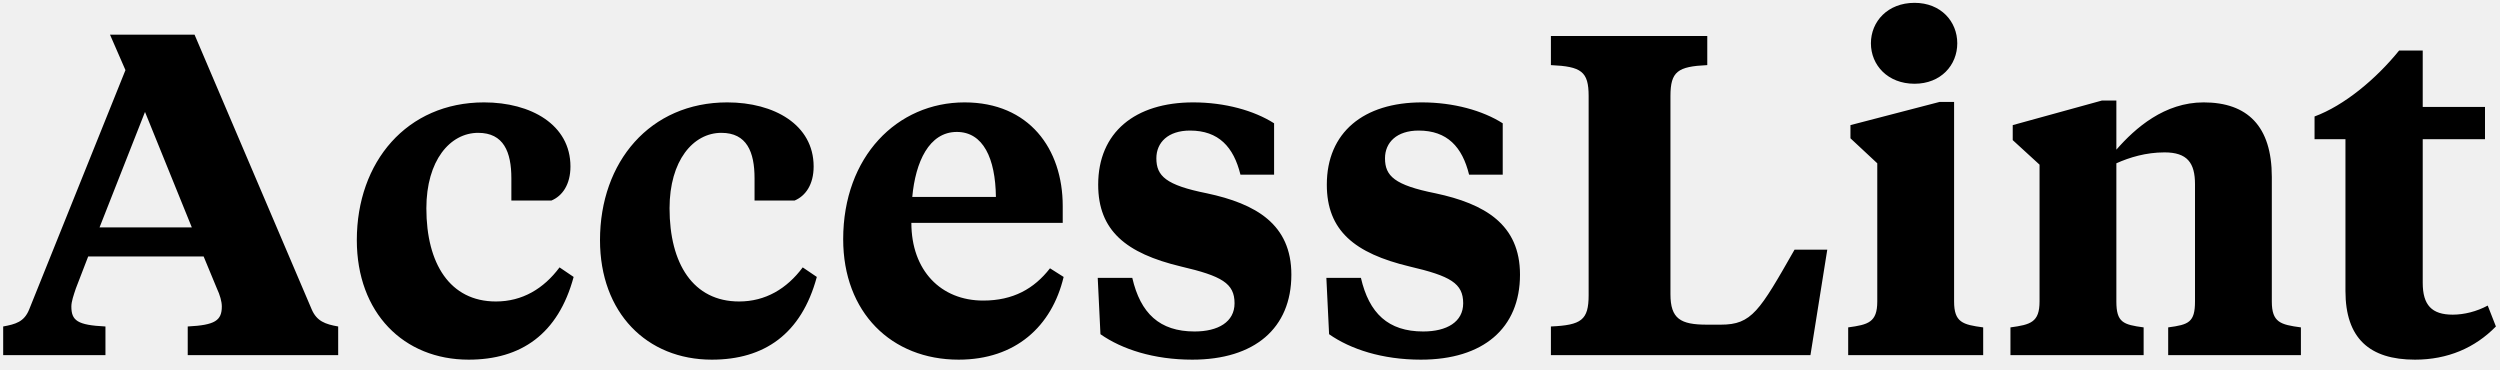
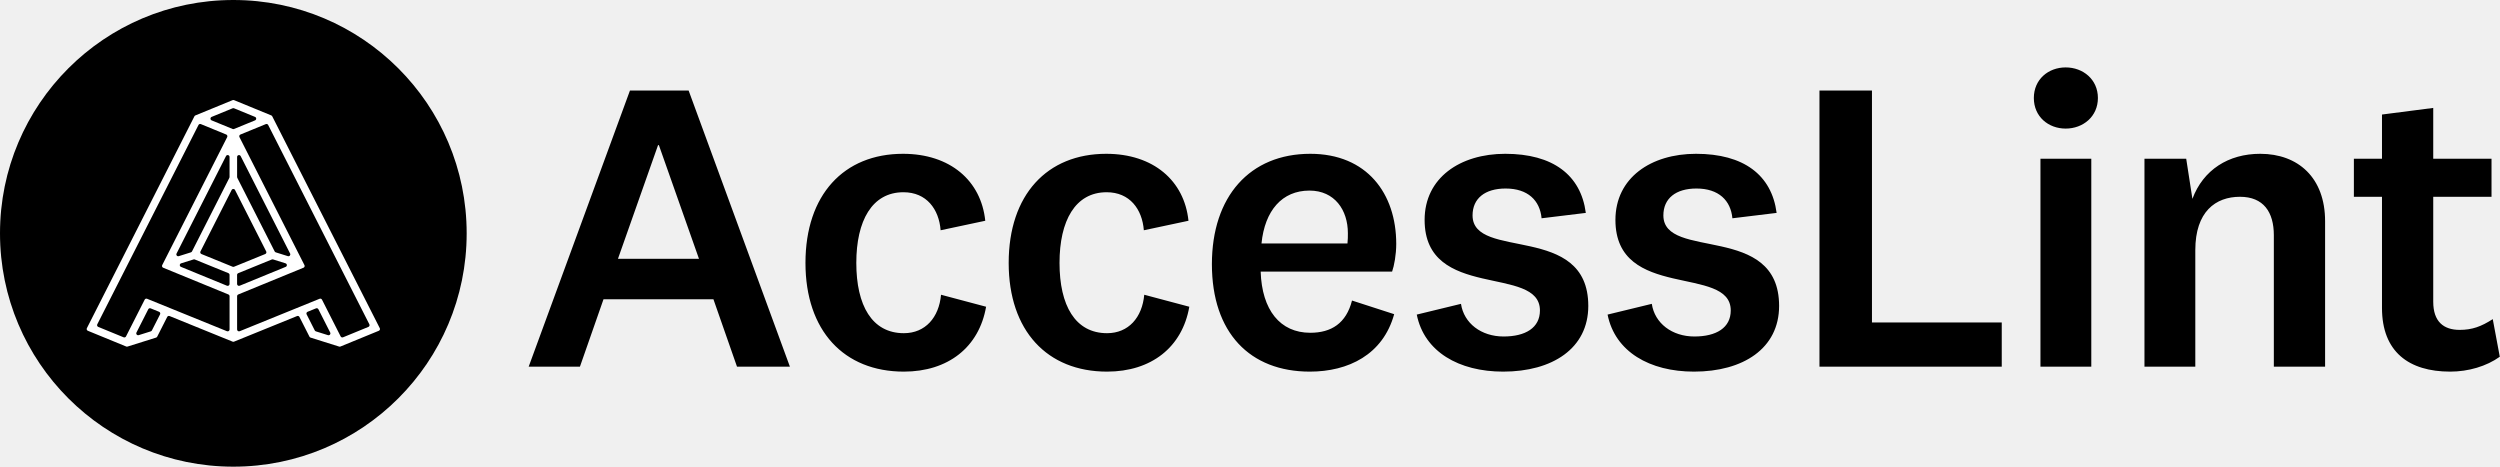
- <svg xmlns="http://www.w3.org/2000/svg" width="176px" height="26px" viewBox="0 0 176 26" version="1.1" role="img" aria-labelledby="svg-accesslint-logo-title">
-   <path d="M15.264,20.296 L14.336,18.056 L6.208,18.056 L5.344,20.296 C5.184,20.776 5.024,21.224 5.024,21.576 C5.024,22.568 5.44,22.888 7.424,22.984 L7.424,25 L0.224,25 L0.224,22.984 C1.088,22.824 1.696,22.664 2.048,21.8 L8.832,4.936 L7.744,2.44 L13.696,2.44 L21.952,21.8 C22.304,22.6 22.88,22.824 23.808,22.984 L23.808,25 L13.216,25 L13.216,22.984 C15.136,22.888 15.616,22.568 15.616,21.576 C15.616,21.224 15.488,20.776 15.264,20.296 Z M10.208,7.88 L7.008,16.008 L13.504,16.008 L10.208,7.88 Z M30.016,14.664 C30.016,11.304 31.68,9.352 33.664,9.352 C35.456,9.352 36,10.696 36,12.552 L36,14.12 L38.816,14.12 C39.584,13.8 40.16,13 40.16,11.72 C40.16,8.776 37.376,7.208 34.08,7.208 C28.64,7.208 25.12,11.4 25.12,16.904 C25.12,22.024 28.416,25.32 32.992,25.32 C36.672,25.32 39.296,23.528 40.384,19.496 L39.392,18.824 C38.272,20.328 36.768,21.224 34.912,21.224 C31.68,21.224 30.016,18.568 30.016,14.664 Z M47.136,14.664 C47.136,11.304 48.8,9.352 50.784,9.352 C52.576,9.352 53.12,10.696 53.12,12.552 L53.12,14.12 L55.936,14.12 C56.704,13.8 57.28,13 57.28,11.72 C57.28,8.776 54.496,7.208 51.2,7.208 C45.76,7.208 42.24,11.4 42.24,16.904 C42.24,22.024 45.536,25.32 50.112,25.32 C53.792,25.32 56.416,23.528 57.504,19.496 L56.512,18.824 C55.392,20.328 53.888,21.224 52.032,21.224 C48.8,21.224 47.136,18.568 47.136,14.664 Z M67.904,7.208 C72.448,7.208 74.816,10.472 74.816,14.504 L74.816,15.688 L64.16,15.688 C64.16,19.048 66.24,21.16 69.216,21.16 C71.328,21.16 72.8,20.328 73.92,18.888 L74.88,19.496 C74.048,22.984 71.488,25.32 67.488,25.32 C62.752,25.32 59.36,21.992 59.36,16.84 C59.36,11.016 63.168,7.208 67.904,7.208 Z M67.36,9.288 C65.408,9.288 64.448,11.4 64.224,13.864 L70.112,13.864 C70.08,11.144 69.216,9.288 67.36,9.288 Z M83.936,25.32 C88.32,25.32 90.912,23.112 90.912,19.336 C90.912,15.784 88.416,14.344 84.96,13.608 C82.08,13.032 81.408,12.392 81.408,11.144 C81.408,10.024 82.24,9.192 83.776,9.192 C85.792,9.192 86.848,10.344 87.328,12.296 L89.696,12.296 L89.696,8.68 C88.288,7.784 86.24,7.208 84,7.208 C79.904,7.208 77.312,9.32 77.312,13 C77.312,16.232 79.264,17.832 83.136,18.76 C86.016,19.432 86.912,19.944 86.912,21.352 C86.912,22.664 85.76,23.336 84.096,23.336 C81.632,23.336 80.288,22.056 79.712,19.56 L77.28,19.56 L77.472,23.528 C78.976,24.584 81.216,25.32 83.936,25.32 Z M100.032,25.32 C104.416,25.32 107.008,23.112 107.008,19.336 C107.008,15.784 104.512,14.344 101.056,13.608 C98.176,13.032 97.504,12.392 97.504,11.144 C97.504,10.024 98.336,9.192 99.872,9.192 C101.888,9.192 102.944,10.344 103.424,12.296 L105.792,12.296 L105.792,8.68 C104.384,7.784 102.336,7.208 100.096,7.208 C96,7.208 93.408,9.32 93.408,13 C93.408,16.232 95.36,17.832 99.232,18.76 C102.112,19.432 103.008,19.944 103.008,21.352 C103.008,22.664 101.856,23.336 100.192,23.336 C97.728,23.336 96.384,22.056 95.808,19.56 L93.376,19.56 L93.568,23.528 C95.072,24.584 97.312,25.32 100.032,25.32 Z M117.6,6.76 C117.6,5.032 118.112,4.68 120.192,4.584 L120.192,2.536 L109.184,2.536 L109.184,4.584 C111.328,4.68 111.84,5.032 111.84,6.76 L111.84,20.776 C111.84,22.536 111.328,22.888 109.184,22.984 L109.184,25 L127.456,25 L128.64,17.576 L126.336,17.576 C123.872,21.896 123.328,22.856 121.152,22.856 L120.16,22.856 C118.304,22.856 117.6,22.44 117.6,20.712 L117.6,6.76 Z M137.568,7.176 L136.544,7.176 L130.272,8.808 L130.272,9.736 L132.16,11.496 L132.16,21.224 C132.16,22.696 131.52,22.856 130.112,23.048 L130.112,25 L139.616,25 L139.616,23.048 C138.176,22.856 137.568,22.696 137.568,21.224 L137.568,7.176 Z M134.784,5.896 C136.64,5.896 137.792,4.584 137.792,3.048 C137.792,1.512 136.64,0.2 134.784,0.2 C132.896,0.2 131.712,1.512 131.712,3.048 C131.712,4.584 132.896,5.896 134.784,5.896 Z M154.528,21.224 C154.528,22.696 154.08,22.856 152.64,23.048 L152.64,25 L161.984,25 L161.984,23.048 C160.544,22.856 159.936,22.696 159.936,21.224 L159.936,12.456 C159.936,8.872 158.208,7.208 155.136,7.208 C152.384,7.208 150.336,9 148.992,10.536 L148.992,7.08 L147.968,7.08 L141.696,8.808 L141.696,9.864 L143.584,11.592 L143.584,21.224 C143.584,22.696 142.944,22.856 141.536,23.048 L141.536,25 L150.912,25 L150.912,23.048 C149.472,22.856 148.992,22.696 148.992,21.224 L148.992,11.496 C149.92,11.08 151.072,10.728 152.384,10.728 C153.984,10.728 154.528,11.464 154.528,12.968 L154.528,21.224 Z M170.56,3.56 L168.896,3.56 C167.264,5.576 165.024,7.432 162.944,8.2 L162.944,9.8 L165.12,9.8 L165.12,20.488 C165.12,23.816 166.816,25.32 170.016,25.32 C172.32,25.32 174.24,24.488 175.712,22.984 L175.136,21.512 C174.368,21.928 173.472,22.152 172.672,22.152 C171.2,22.152 170.56,21.48 170.56,19.912 L170.56,9.8 L174.944,9.8 L174.944,7.528 L170.56,7.528 L170.56,3.56 Z" fill="#000000" />
+ <svg xmlns="http://www.w3.org/2000/svg" height="35" viewBox="0 0 375 70" role="img" aria-labelledby="svg-accesslint-logo-title">
+   <g fill="none" fill-rule="evenodd">
+     <circle fill="#000" cx="35" cy="35" r="35" />
+     <path d="M47.94 44.814l-11.987 4.87c-.185.074-.387-.062-.387-.262v-4.99c0-.115.07-.218.174-.262l9.785-4.012c.152-.062.218-.24.144-.387l-9.75-19.204c-.074-.147-.008-.326.144-.388l3.807-1.562c.137-.056.292.002.358.133l15.177 29.897c.075.146.008.325-.144.387l-3.806 1.562c-.135.056-.29-.002-.357-.132l-2.8-5.517c-.067-.13-.222-.188-.357-.133m-.726 4.75l-1.222-2.41c-.075-.145-.008-.325.145-.386l1.265-.515c.135-.054.29.004.357.134l1.77 3.49c.113.223-.097.47-.334.397l-1.816-.57c-.072-.023-.132-.074-.166-.14M30.07 37.715l4.68-9.22c.103-.205.397-.205.5 0l4.68 9.22c.075.147.01.326-.143.388l-4.68 1.907c-.07.03-.145.03-.213 0l-4.68-1.906c-.152-.062-.22-.24-.145-.388m3.977 5.144l-6.902-2.83c-.244-.1-.23-.45.022-.53l1.867-.585c.063-.02.13-.017.19.008l5.035 2.05c.105.045.175.148.175.262V42.6c0 .2-.204.336-.388.26m0 6.823l-11.987-4.87c-.135-.054-.29.004-.356.134l-2.8 5.517c-.067.13-.222.188-.358.132l-3.807-1.562c-.153-.062-.22-.24-.145-.387L29.772 18.75c.066-.132.22-.19.357-.134l3.806 1.562c.152.062.218.24.144.388L24.33 39.77c-.073.147-.006.326.145.388l9.785 4.012c.105.044.175.147.175.26v4.993c0 .2-.203.335-.388.26m-11.427.02l-1.816.57c-.237.075-.447-.173-.335-.395l1.772-3.49c.066-.13.22-.19.356-.134l1.266.514c.152.062.22.24.145.388l-1.223 2.407c-.035.067-.095.118-.167.14m11.784-23.026l-5.602 11.036c-.035.068-.095.12-.167.14l-1.815.57c-.238.076-.448-.172-.335-.394l7.417-14.615c.134-.263.533-.168.533.128v3.007c0 .044-.01.087-.03.127m8.45 13.353l-6.9 2.83c-.186.076-.39-.06-.39-.26v-1.365c0-.114.07-.217.176-.26l5.036-2.052c.06-.025.128-.027.19-.008l1.867.586c.25.08.266.43.022.53M41.2 37.713l-5.604-11.036c-.02-.04-.03-.083-.03-.127v-3.007c0-.296.398-.39.532-.128l7.418 14.614c.112.22-.098.47-.335.394l-1.815-.57c-.072-.022-.132-.073-.166-.14m-2.945-19.658l-3.148 1.292c-.07.028-.145.028-.214 0l-3.148-1.292c-.232-.095-.232-.425 0-.52l3.148-1.292c.07-.028.145-.028.214 0l3.148 1.292c.232.095.232.425 0 .52m2.437-.743l-5.585-2.292c-.07-.027-.145-.027-.214 0l-5.585 2.293c-.063.025-.114.072-.144.132L13.03 49.228c-.074.147-.007.325.145.388l5.76 2.363c.06.024.128.027.19.007l4.288-1.346c.073-.022.133-.072.167-.14l1.502-2.96c.066-.13.22-.188.357-.132l9.454 3.84c.068.028.144.028.212 0l9.456-3.84c.135-.056.29.002.356.133l1.502 2.96c.035.068.095.118.167.14l4.288 1.347c.062.02.13.017.19-.008l5.76-2.364c.152-.063.22-.24.144-.388L40.835 17.445c-.03-.06-.08-.107-.144-.132" fill="#FFF" />
+     <path d="M98.708 21.768l-6.014 17.05h12.152l-6.014-17.05h-.124zM110.55 55l-3.534-10.106H90.524L86.99 55h-7.688l15.19-41.416h8.804L118.486 55h-7.936zm10.27-15.562c0 10.168 5.766 16.306 14.756 16.306 6.634 0 11.284-3.658 12.338-9.734l-6.758-1.798c-.31 3.41-2.356 5.766-5.58 5.766-4.774 0-7.13-4.154-7.13-10.54 0-6.324 2.356-10.602 7.068-10.602 3.472 0 5.332 2.542 5.58 5.704l6.696-1.426c-.62-6.014-5.27-10.044-12.338-10.044-8.866 0-14.632 6.138-14.632 16.368zm30.482 0c0 10.168 5.766 16.306 14.756 16.306 6.634 0 11.284-3.658 12.338-9.734l-6.758-1.798c-.31 3.41-2.356 5.766-5.58 5.766-4.774 0-7.13-4.154-7.13-10.54 0-6.324 2.356-10.602 7.068-10.602 3.472 0 5.332 2.542 5.58 5.704l6.696-1.426c-.62-6.014-5.27-10.044-12.338-10.044-8.866 0-14.632 6.138-14.632 16.368zm45.238 10.478c3.162 0 5.394-1.426 6.262-4.836l6.324 2.046c-1.674 6.076-6.882 8.618-12.648 8.618-8.99 0-14.694-5.828-14.694-16.12 0-10.168 5.704-16.554 14.756-16.554 8.494 0 12.896 5.952 12.896 13.516 0 1.612-.31 3.286-.62 4.154H189.1c.186 5.766 2.914 9.176 7.44 9.176zm-7.316-13.392h12.896c.062-.496.062-1.116.062-1.55 0-3.472-1.984-6.386-5.766-6.386-4.092 0-6.696 2.976-7.192 7.936zm23.29 10.664c1.116 5.58 6.324 8.556 12.958 8.556 7.378 0 12.772-3.472 12.772-9.858 0-12.524-17.36-6.758-17.36-13.578 0-2.542 1.86-4.03 4.96-4.03 3.348 0 5.146 1.798 5.394 4.464l6.634-.806c-.744-5.704-4.96-8.866-12.09-8.866-6.758 0-12.09 3.596-12.09 9.92 0 12.152 17.298 6.696 17.298 13.578 0 2.604-2.17 3.906-5.456 3.906-3.348 0-5.952-1.984-6.386-4.898l-6.634 1.612zm28.622 0c1.116 5.58 6.324 8.556 12.958 8.556 7.378 0 12.772-3.472 12.772-9.858 0-12.524-17.36-6.758-17.36-13.578 0-2.542 1.86-4.03 4.96-4.03 3.348 0 5.146 1.798 5.394 4.464l6.634-.806c-.744-5.704-4.96-8.866-12.09-8.866-6.758 0-12.09 3.596-12.09 9.92 0 12.152 17.298 6.696 17.298 13.578 0 2.604-2.17 3.906-5.456 3.906-3.348 0-5.952-1.984-6.386-4.898l-6.634 1.612zm31.784-33.604V55h27.342v-6.634h-19.468V13.584h-7.874zm41.766 1.116c0-2.79-2.232-4.588-4.836-4.588s-4.774 1.798-4.774 4.588 2.17 4.588 4.774 4.588 4.836-1.798 4.836-4.588zm-8.618 9.114V55h7.626V23.814h-7.626zm21.864 0h-6.262V55h7.626V37.516c0-5.766 3.038-7.998 6.696-7.998 3.534 0 5.084 2.294 5.084 5.766V55h7.688V33.176c0-6.51-4.03-10.106-9.734-10.106-4.774 0-8.556 2.418-10.168 6.758l-.93-6.014zm45.982 24.056c-1.736 1.116-3.1 1.612-4.96 1.612-2.418 0-3.968-1.24-3.968-4.216V29.518h8.742v-5.704h-8.742v-7.626l-7.688.992v6.634h-4.216v5.704h4.216v16.678c0 6.572 4.03 9.548 10.23 9.548 2.728 0 5.456-.806 7.44-2.232l-1.054-5.642z" fill="#000" />
+   </g>
</svg>
